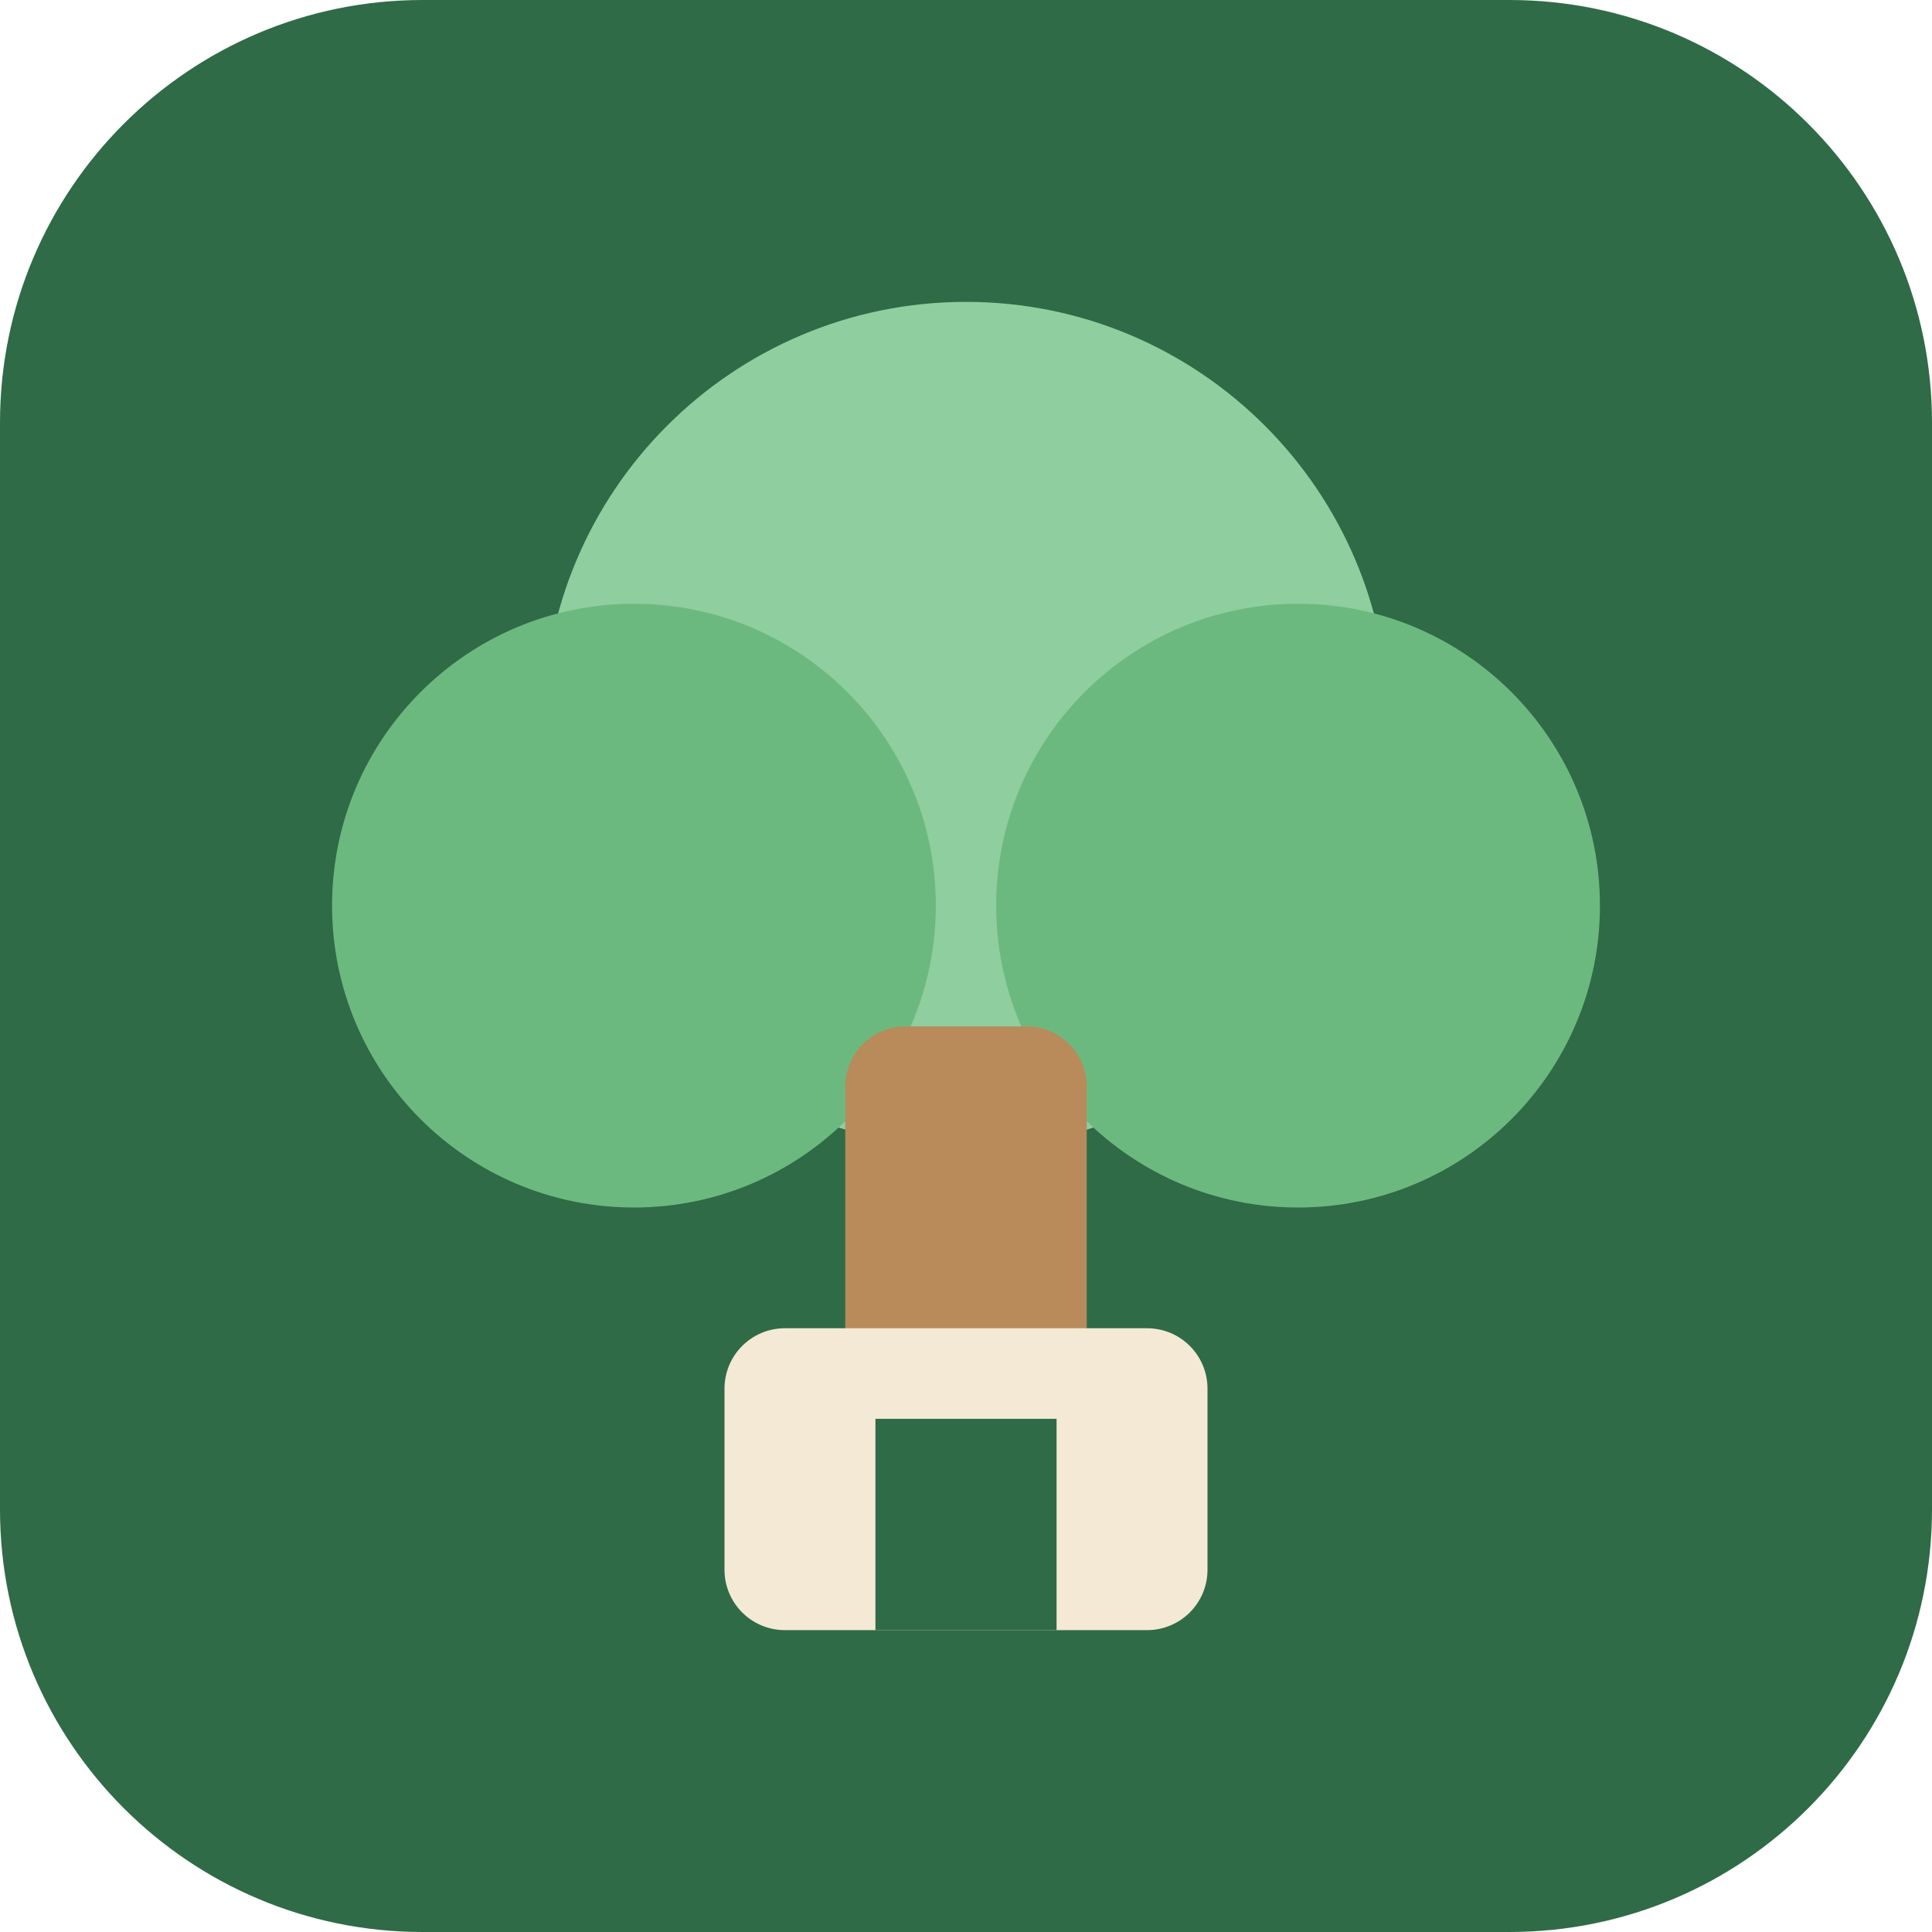
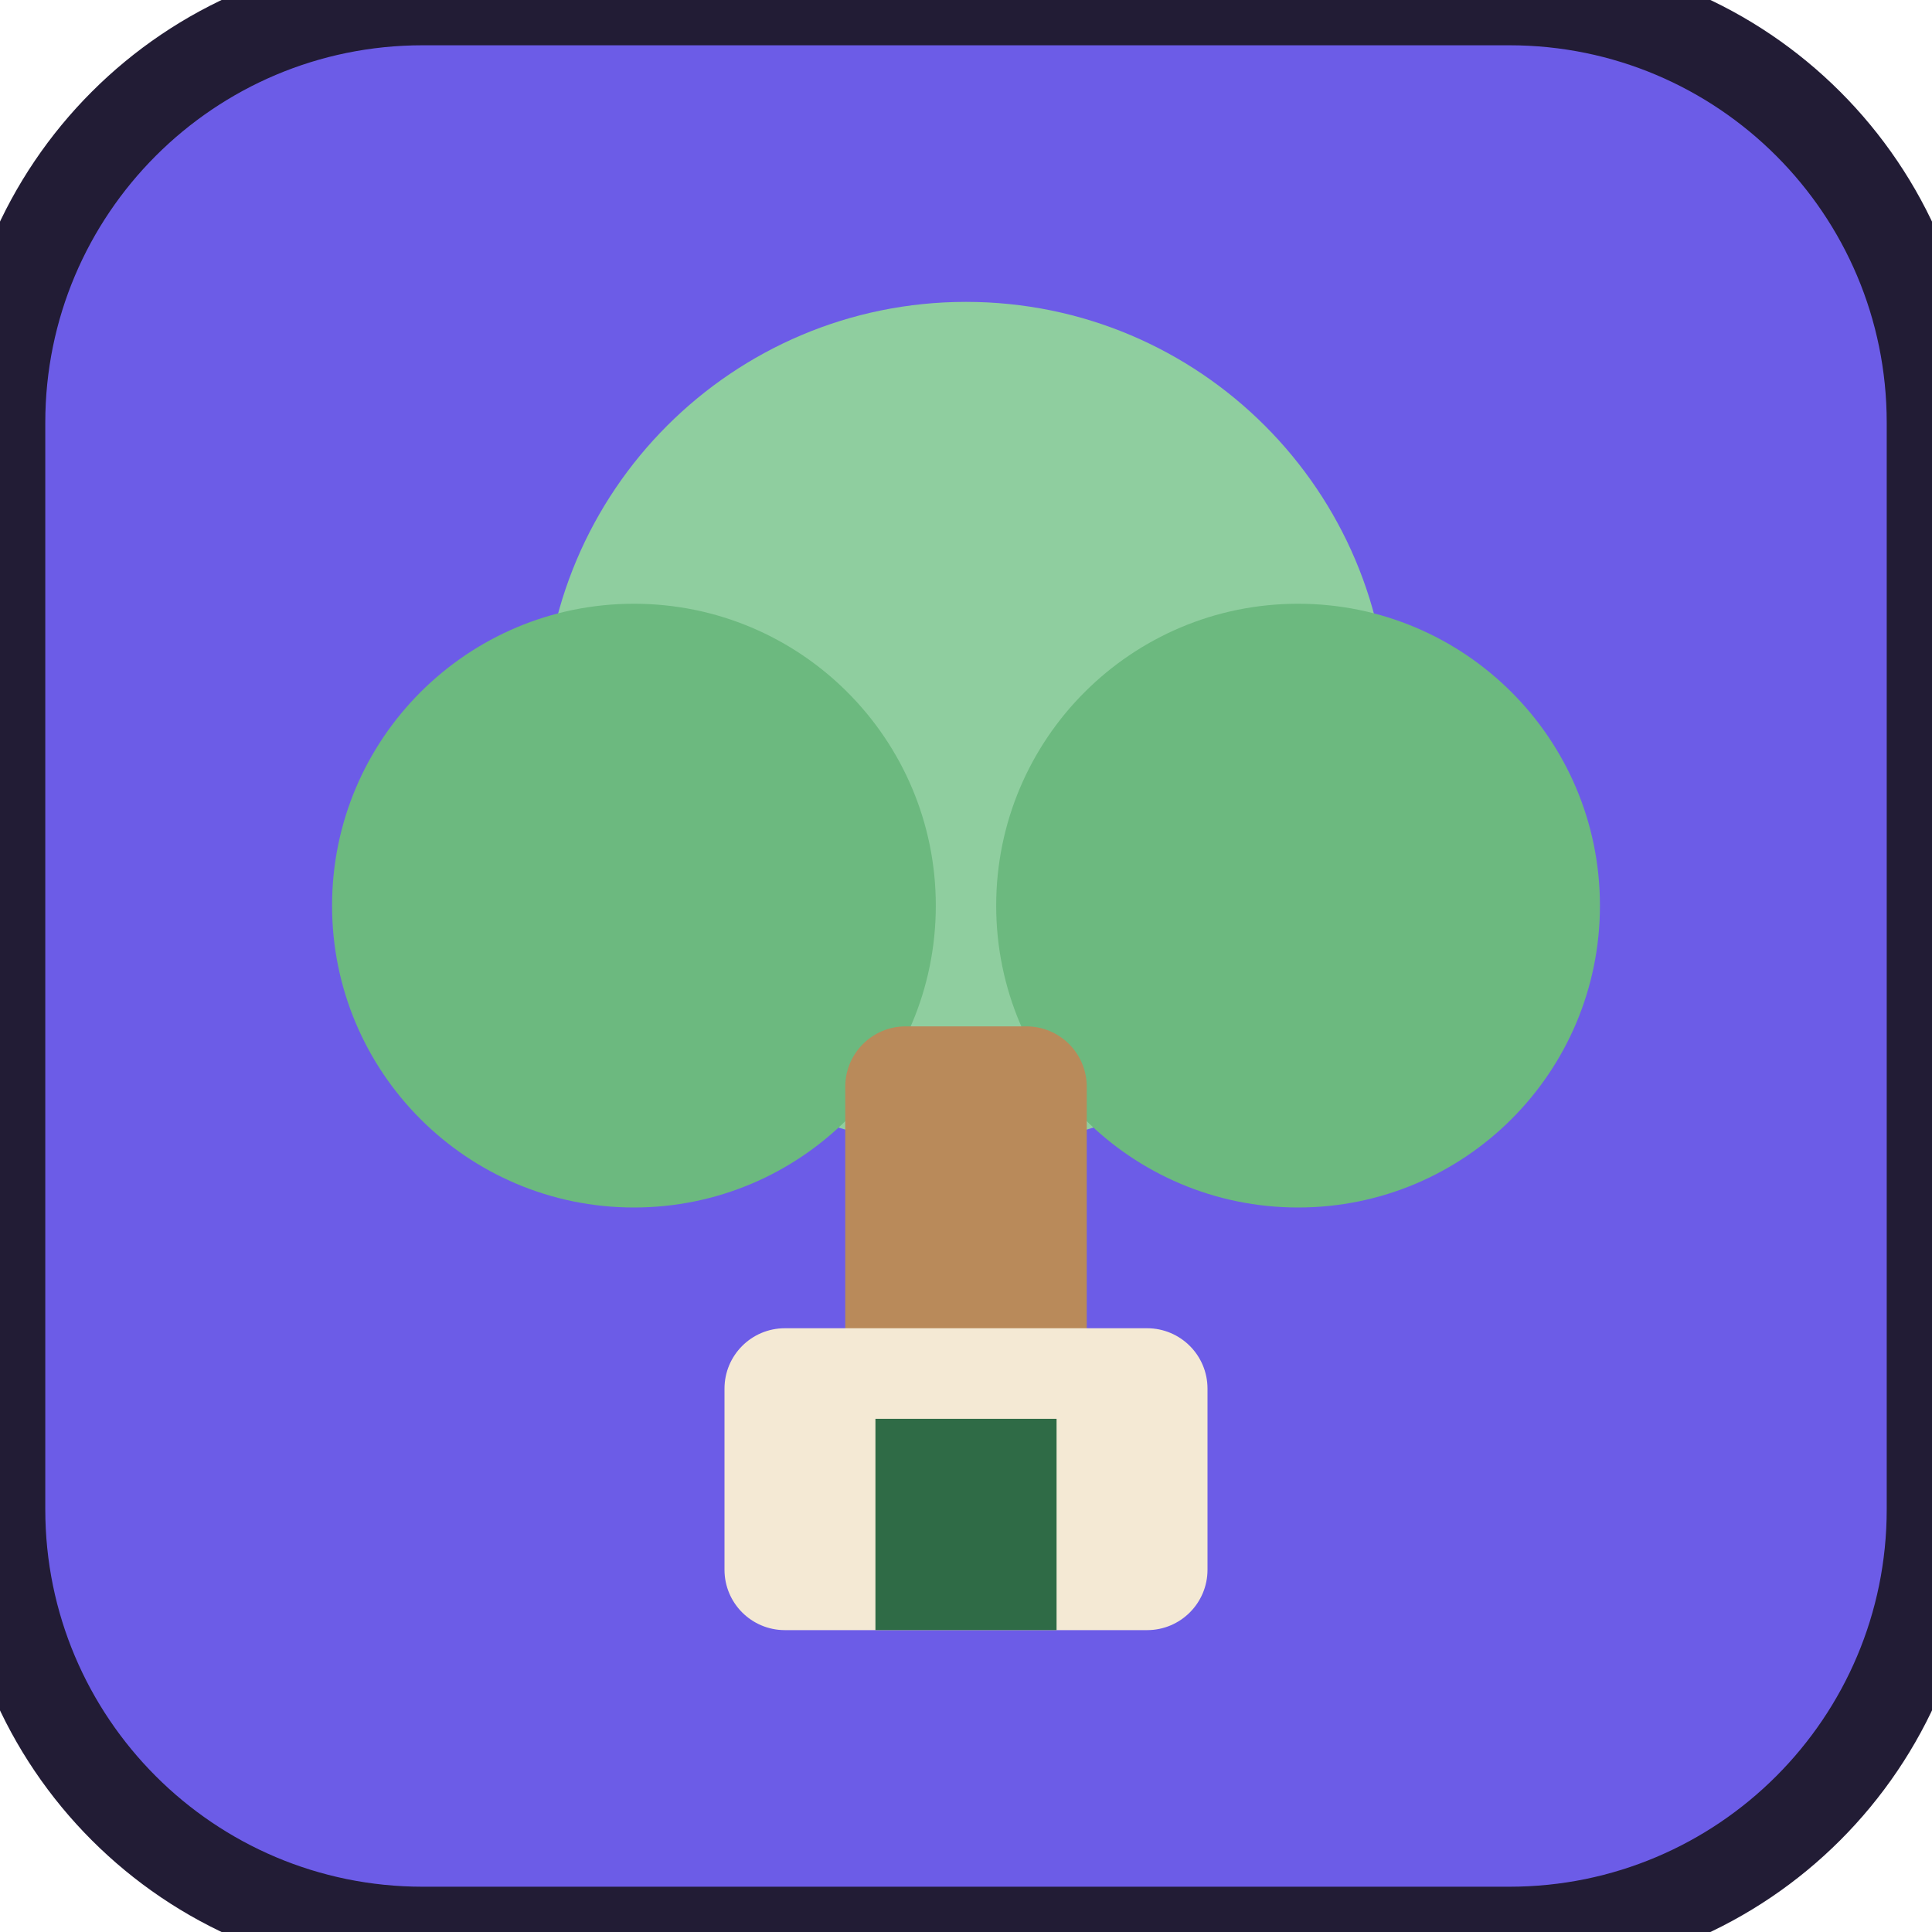
<svg xmlns="http://www.w3.org/2000/svg" viewBox="0 0 64 64">
-   <rect width="64" height="64" rx="14" fill="#2f6b46" />
+   <rect width="64" height="64" rx="14" fill="#6c5ce7" stroke="#221c35" stroke-width="3" />
  <circle cx="32" cy="24" r="14" fill="#8fce9f" />
  <circle cx="21" cy="30" r="10" fill="#6cb97f" />
  <circle cx="43" cy="30" r="10" fill="#6cb97f" />
  <rect x="28" y="34" width="8" height="18" rx="2" fill="#b98a5a" />
  <rect x="24" y="44" width="16" height="10" rx="2" fill="#f4e9d4" />
  <rect x="29" y="47" width="6" height="7" fill="#2f6b46" />
</svg>
